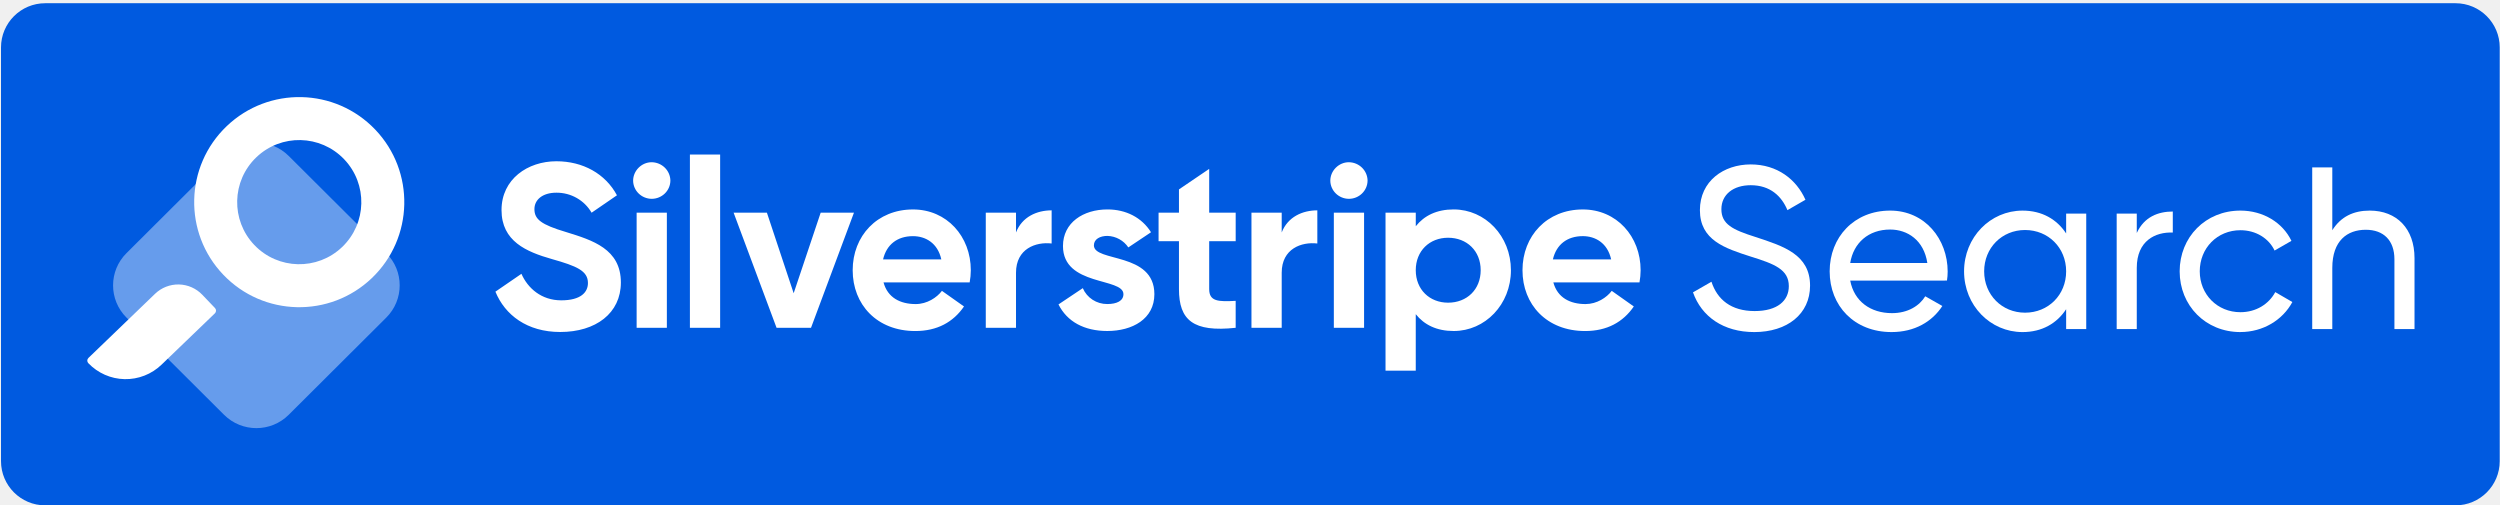
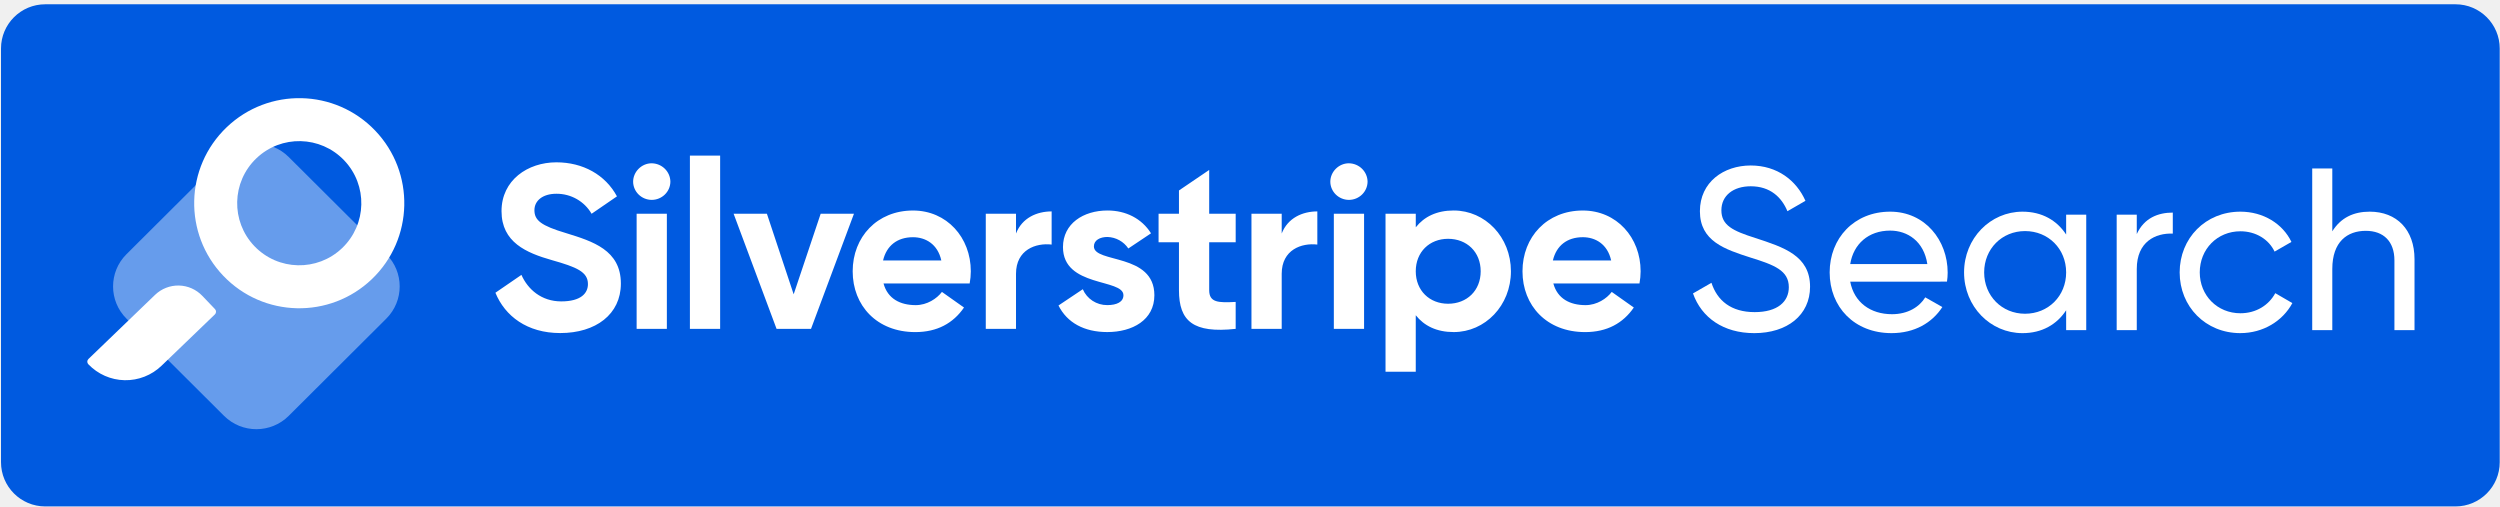
- <svg xmlns="http://www.w3.org/2000/svg" width="238" height="48" viewBox="0 0 238 48" fill="none" version="1.1" id="svg9">
+ <svg xmlns="http://www.w3.org/2000/svg" width="474" height="96" viewBox="0 0 238 48" fill="none" version="1.1" id="svg9">
  <rect style="display:inline;fill:#005ae0;fill-opacity:1;stroke:#000000;stroke-width:0;stroke-dasharray:none" id="rect10" width="237.877" height="47.803" x="0.096" y="0.307" rx="4.21" />
  <g clip-path="url(#clip0_90_3353)" id="g2" transform="translate(8,8)">
    <path d="m 13.329,6.846 -9.289,9.254 c -1.7,1.694 -1.7,4.44 0,6.133 l 9.289,9.254 c 1.7,1.694 4.457,1.694 6.157,0 l 9.289,-9.254 c 1.7,-1.694 1.7,-4.44 0,-6.133 L 19.485,6.846 c -1.7,-1.694 -4.457,-1.694 -6.157,0 z" fill="#ffffff" fill-opacity="0.4" id="path1" />
    <path d="M 13.257,18.154 C 9.441,14.16 9.585,7.829 13.579,4.013 17.573,0.197 23.904,0.341 27.72,4.335 31.535,8.329 31.391,14.66 27.398,18.476 23.404,22.292 17.073,22.148 13.257,18.154 Z M 16.215,15.327 c 2.255,2.36 5.996,2.445 8.356,0.19 2.36,-2.255 2.446,-5.996 0.191,-8.356 -2.255,-2.36 -5.996,-2.445 -8.356,-0.19 -2.36,2.255 -2.445,5.996 -0.191,8.356 z M 0.407,26.575 C 0.343,26.508 0.307,26.417 0.309,26.323 0.311,26.23 0.35,26.14 0.418,26.076 L 6.763,19.968 c 0.301,-0.29 0.657,-0.518 1.046,-0.67 0.389,-0.152 0.804,-0.226 1.222,-0.217 0.418,0.009 0.83,0.1 1.212,0.268 0.382,0.169 0.728,0.411 1.017,0.714 l 1.209,1.265 c 0.065,0.068 0.1,0.158 0.098,0.252 -0.002,0.094 -0.041,0.183 -0.108,0.248 L 7.376,26.719 C 6.432,27.627 5.168,28.122 3.861,28.094 2.554,28.067 1.312,27.52 0.407,26.573 Z" fill="#ffffff" id="path2" />
  </g>
  <path d="m 225.597,20.049 c 2.572,0 4.265,1.715 4.265,4.529 v 6.75 h -1.913 v -6.64 c 0,-1.803 -1.033,-2.814 -2.726,-2.814 -1.759,0 -3.188,1.033 -3.188,3.628 v 5.826 h -1.912 V 15.938 h 1.912 v 5.98 c 0.814,-1.297 2.023,-1.869 3.562,-1.869 z" fill="#ffffff" id="path3" />
  <path d="m 213.286,31.613 c -3.319,0 -5.782,-2.528 -5.782,-5.782 0,-3.254 2.463,-5.782 5.782,-5.782 2.177,0 4.024,1.143 4.859,2.88 l -1.605,0.923 c -0.549,-1.165 -1.781,-1.935 -3.254,-1.935 -2.198,0 -3.869,1.693 -3.869,3.913 0,2.199 1.671,3.891 3.869,3.891 1.495,0 2.705,-0.769 3.32,-1.913 l 1.627,0.945 c -0.923,1.715 -2.792,2.858 -4.947,2.858 z" fill="#ffffff" id="path4" />
  <path d="m 203.421,22.182 c 0.703,-1.539 2.044,-2.045 3.429,-2.045 v 2.001 c -1.649,-0.066 -3.429,0.769 -3.429,3.364 v 5.826 h -1.913 V 20.335 h 1.913 z" fill="#ffffff" id="path5" />
  <path d="m 196.697,20.335 h 1.913 v 10.993 h -1.913 v -1.891 c -0.879,1.341 -2.287,2.177 -4.155,2.177 -3.056,0 -5.563,-2.528 -5.563,-5.782 0,-3.254 2.507,-5.782 5.563,-5.782 1.868,0 3.276,0.835 4.155,2.176 z m -3.913,9.432 c 2.22,0 3.913,-1.693 3.913,-3.935 0,-2.243 -1.693,-3.935 -3.913,-3.935 -2.199,0 -3.892,1.693 -3.892,3.935 0,2.243 1.693,3.935 3.892,3.935 z" fill="#ffffff" id="path6" />
  <path d="m 176.14,26.711 c 0.374,1.979 1.935,3.1 3.98,3.1 1.517,0 2.616,-0.704 3.165,-1.605 l 1.627,0.923 c -0.967,1.495 -2.638,2.484 -4.836,2.484 -3.54,0 -5.892,-2.484 -5.892,-5.782 0,-3.254 2.33,-5.782 5.76,-5.782 3.319,0 5.474,2.726 5.474,5.804 0,0.286 -0.022,0.572 -0.066,0.857 z m 3.804,-4.859 c -2.067,0 -3.496,1.275 -3.804,3.188 h 7.343 c -0.329,-2.176 -1.89,-3.188 -3.539,-3.188 z" fill="#ffffff" id="path7" />
  <path d="m 166.998,31.613 c -2.924,0 -5.013,-1.473 -5.826,-3.781 l 1.759,-1.011 c 0.549,1.693 1.868,2.792 4.111,2.792 2.176,0 3.254,-0.989 3.254,-2.374 0,-1.583 -1.363,-2.111 -3.628,-2.814 -2.462,-0.791 -4.837,-1.561 -4.837,-4.419 0,-2.77 2.265,-4.353 4.837,-4.353 2.528,0 4.353,1.429 5.211,3.364 l -1.715,0.989 c -0.55,-1.319 -1.627,-2.374 -3.496,-2.374 -1.649,0 -2.792,0.879 -2.792,2.286 0,1.429 1.077,1.957 3.232,2.638 2.682,0.879 5.21,1.671 5.21,4.639 0,2.704 -2.176,4.419 -5.32,4.419 z" fill="#ffffff" id="path8" />
  <path d="m 138.395,19.938 c 2.99,0 5.444,2.52 5.445,5.786 0,3.266 -2.455,5.788 -5.445,5.788 -1.628,-10e-5 -2.811,-0.592 -3.615,-1.601 v 5.374 h -2.878 v -15.041 h 2.88 v 1.293 c 0.802,-1.008 1.985,-1.6 3.613,-1.6 z M 52.968,15.352 c 2.526,1e-5 4.663,1.185 5.766,3.24 l -2.415,1.658 c -0.682,-1.185 -1.964,-1.914 -3.351,-1.906 -1.317,0 -2.091,0.669 -2.091,1.562 0,0.96 0.614,1.473 3.022,2.188 2.522,0.781 5.209,1.607 5.208,4.8 0,2.925 -2.386,4.712 -5.772,4.712 -3.157,-10e-5 -5.262,-1.618 -6.172,-3.839 l 2.477,-1.7 c 0.605,1.372 1.901,2.524 3.787,2.525 1.886,0 2.545,-0.781 2.545,-1.651 0,-1.161 -1.067,-1.609 -3.432,-2.278 -2.43,-0.692 -4.795,-1.696 -4.795,-4.666 10e-5,-2.948 2.496,-4.645 5.223,-4.645 z m 33.949,4.588 c 3.22,10e-5 5.504,2.564 5.504,5.786 -0.002,0.389 -0.038,0.778 -0.109,1.161 l -8.2,-0.001 c 0.394,1.451 1.587,2.061 3.066,2.061 1.084,0 2.015,-0.624 2.494,-1.258 l 2.101,1.486 c -1.023,1.491 -2.55,2.339 -4.638,2.339 -3.655,0 -5.96,-2.521 -5.96,-5.788 0,-3.267 2.327,-5.786 5.742,-5.786 z m 63.766,0 c 3.219,0 5.504,2.564 5.504,5.786 -0.002,0.389 -0.038,0.778 -0.108,1.161 l -8.201,-0.001 c 0.394,1.452 1.588,2.061 3.067,2.061 1.084,-10e-5 2.015,-0.624 2.493,-1.258 l 2.101,1.486 c -1.022,1.491 -2.55,2.339 -4.638,2.339 -3.654,-2e-4 -5.96,-2.521 -5.96,-5.788 0,-3.267 2.327,-5.786 5.742,-5.786 z m -45.251,-0.002 c 1.745,10e-5 3.258,0.757 4.145,2.172 l -2.16,1.444 c -0.441,-0.66 -1.181,-1.069 -1.984,-1.096 -0.713,0 -1.294,0.307 -1.294,0.899 10e-4,1.621 5.753,0.614 5.758,4.646 0,2.368 -2.098,3.508 -4.485,3.508 -2.195,-10e-5 -3.827,-0.894 -4.644,-2.53 l 2.314,-1.549 c 0.393,0.921 1.312,1.519 2.329,1.513 0.915,0 1.54,-0.307 1.54,-0.942 0,-1.601 -5.756,-0.723 -5.756,-4.582 0,-2.234 1.94,-3.483 4.237,-3.483 z m 9.683,0.307 h 2.522 v 2.718 h -2.522 v 4.56 c 0,1.183 0.87,1.206 2.521,1.118 v 2.565 c -4.039,0.438 -5.399,-0.725 -5.399,-3.683 v -4.56 h -1.941 v -2.718 h 1.941 v -2.214 l 2.878,-1.953 z M 63.485,31.205 H 60.607 V 20.244 h 2.878 z m 5.072,0 h -2.878 V 14.714 h 2.878 z m 7,-3.289 2.572,-7.672 h 3.169 L 77.209,31.205 H 73.928 L 69.839,20.244 h 3.169 z M 100.116,23.181 c -1.496,-0.175 -3.392,0.484 -3.392,2.784 v 5.24 h -2.878 V 20.244 h 2.878 v 1.885 c 0.579,-1.491 1.986,-2.104 3.392,-2.104 z m 25.294,0 c -1.495,-0.175 -3.392,0.484 -3.392,2.784 v 5.24 h -2.879 V 20.244 h 2.879 v 1.885 c 0.581,-1.491 1.986,-2.104 3.392,-2.104 z m 4.45,8.024 h -2.879 V 20.244 h 2.879 z m 7.999,-8.572 c -1.763,0 -3.079,1.249 -3.079,3.091 0,1.841 1.316,3.091 3.079,3.091 1.786,0 3.102,-1.249 3.102,-3.091 0,-1.841 -1.316,-3.091 -3.102,-3.091 z M 86.917,22.482 c -1.5,-0.002 -2.522,0.81 -2.85,2.214 h 5.547 c -0.348,-1.578 -1.522,-2.214 -2.697,-2.214 z m 63.767,-0.002 c -1.5,0 -2.523,0.811 -2.849,2.214 h 5.547 c -0.349,-1.578 -1.523,-2.214 -2.698,-2.214 z M 62.036,15.444 c 0.982,0.011 1.774,0.79 1.785,1.754 -0.013,0.959 -0.808,1.73 -1.785,1.73 -0.969,-0.01 -1.752,-0.779 -1.762,-1.73 0,-0.943 0.803,-1.754 1.762,-1.754 z m 66.373,0 c 0.981,0.011 1.773,0.79 1.784,1.754 -0.013,0.959 -0.807,1.73 -1.784,1.73 -0.969,-0.009 -1.753,-0.778 -1.763,-1.73 0,-0.942 0.803,-1.754 1.763,-1.754 z" fill="#ffffff" id="path9" />
  <defs id="defs9">
    <linearGradient id="swatch10">
      <stop style="stop-color:#005ae0;stop-opacity:0.01;" offset="0" id="stop10" />
    </linearGradient>
  </defs>
</svg>
